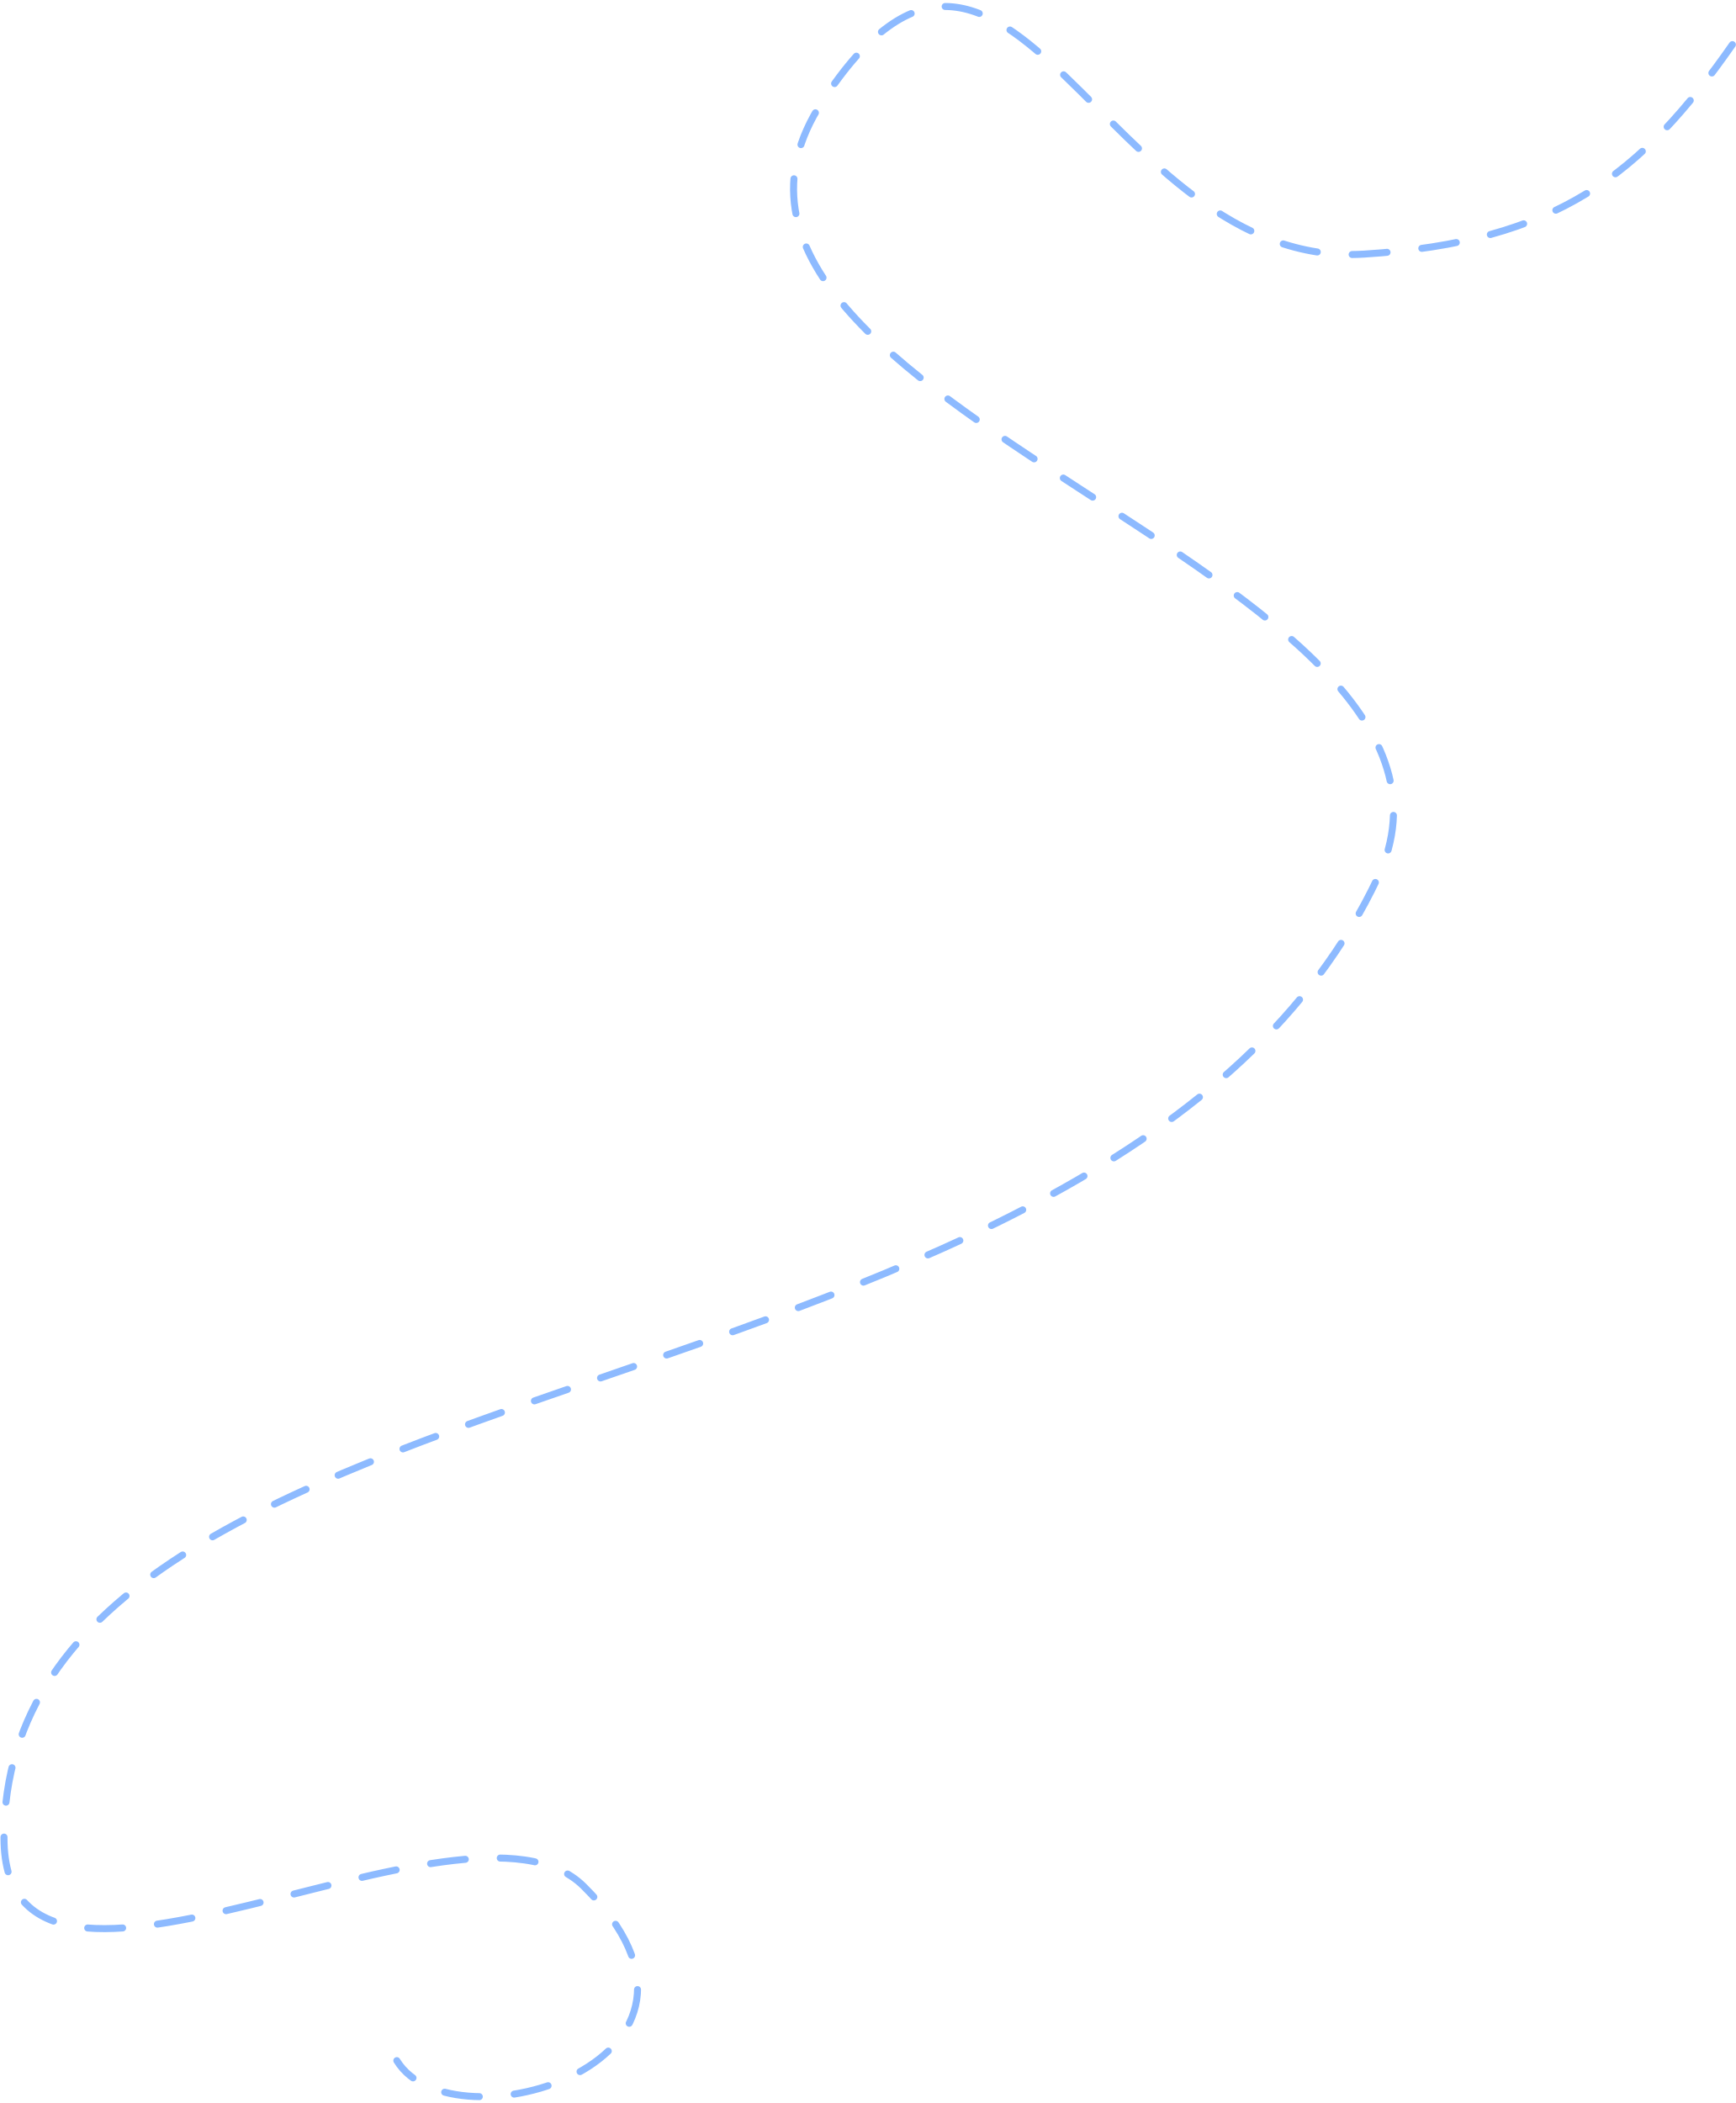
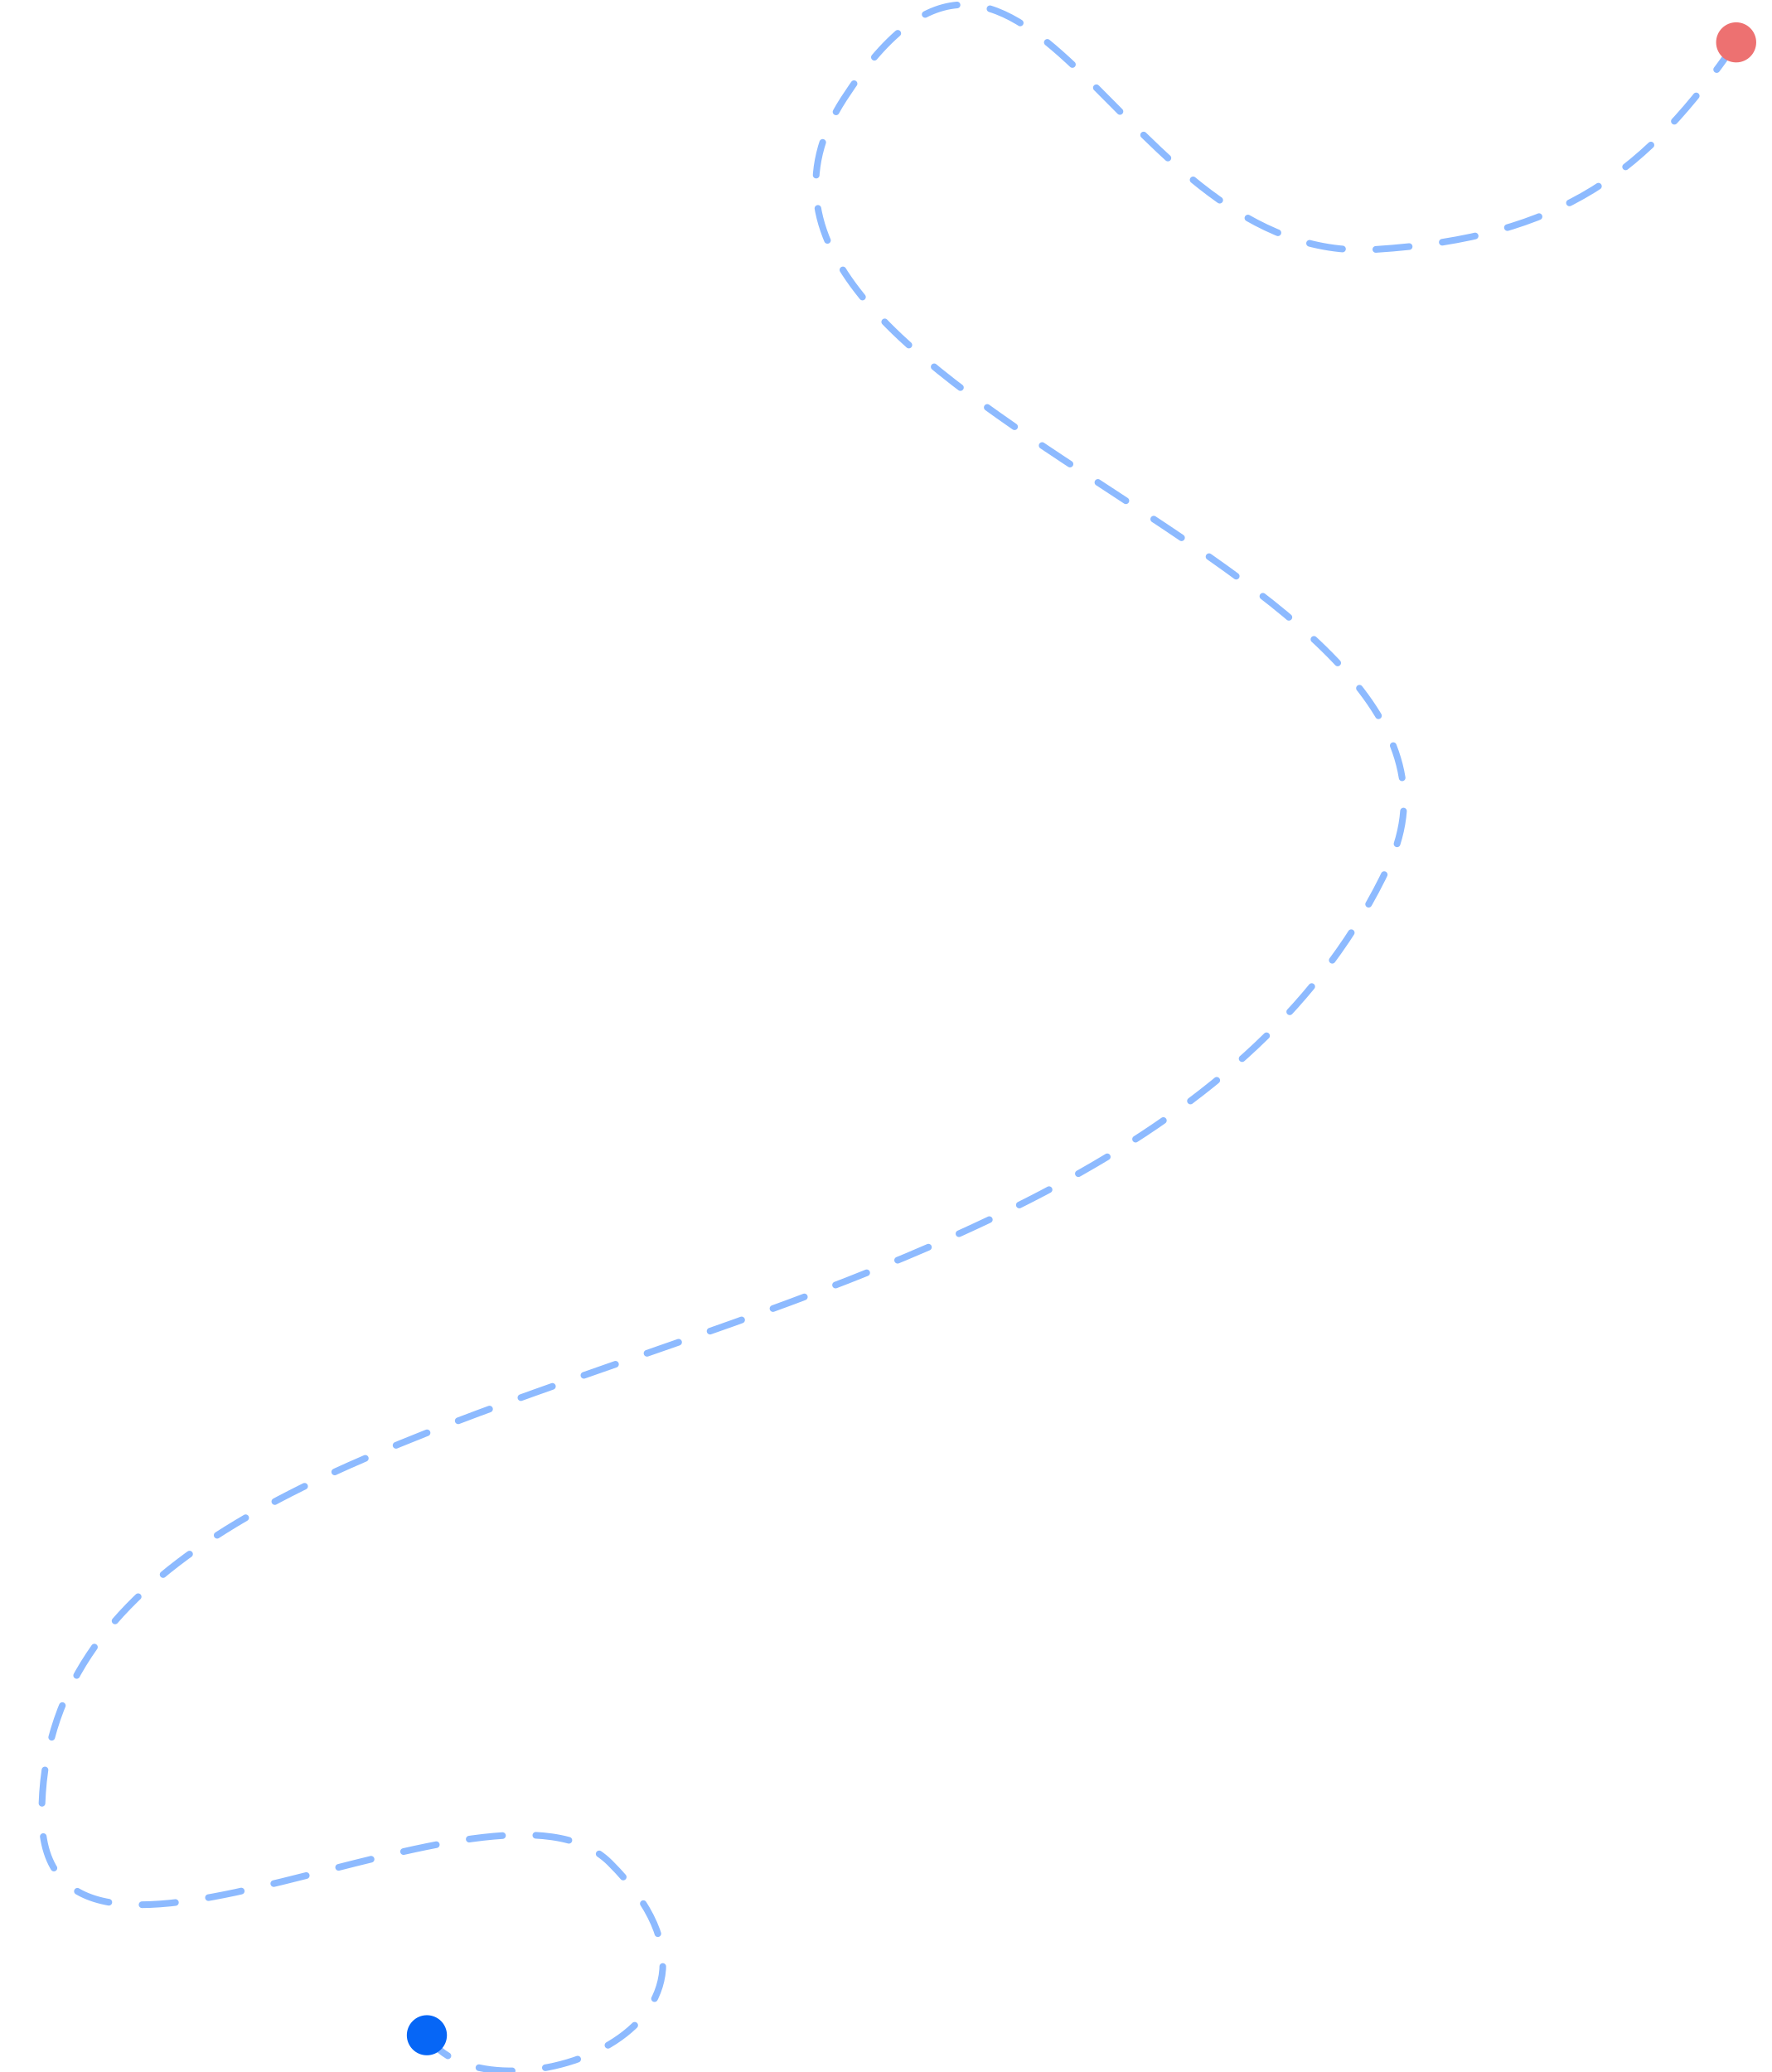
- <svg xmlns="http://www.w3.org/2000/svg" width="496" height="601" viewBox="0 0 496 601" fill="none">
-   <path d="M495.153 12.753C469.236 49.88 445.013 69.163 389.92 72.617C314.933 77.319 288.646 -53.052 234.994 29.065C178.48 115.562 434.868 163.633 393.818 250.737C317.942 411.735 1.143 382.134 1.143 525.268C1.143 591.609 132.886 505.529 166.787 539.036C217.231 588.891 129.397 615.045 113.42 588.891" stroke="#8DBAFF" stroke-width="2" stroke-linecap="round" stroke-dasharray="10" />
+ <svg xmlns="http://www.w3.org/2000/svg" width="530" height="620" viewBox="0 0 507 620" fill="none">
+   <path d="M508 12.68C481.402 51.107 456.541 71.065 400 74.641C323.041 79.507 296.063 -55.431 241 29.562C183 119.09 446.13 168.845 404 259C326.13 425.638 1 395 1 543.148C1 611.813 136.207 522.718 171 557.398C222.77 609 132.626 636.07 116.23 609" stroke="#8DBAFF" stroke-width="2" stroke-linecap="round" stroke-dasharray="10" />
+   <circle cx="116.23" cy="609" r="6" fill="#0666F6" />
+   <circle cx="508" cy="12.68" r="6" fill="#ED7171" />
</svg>
